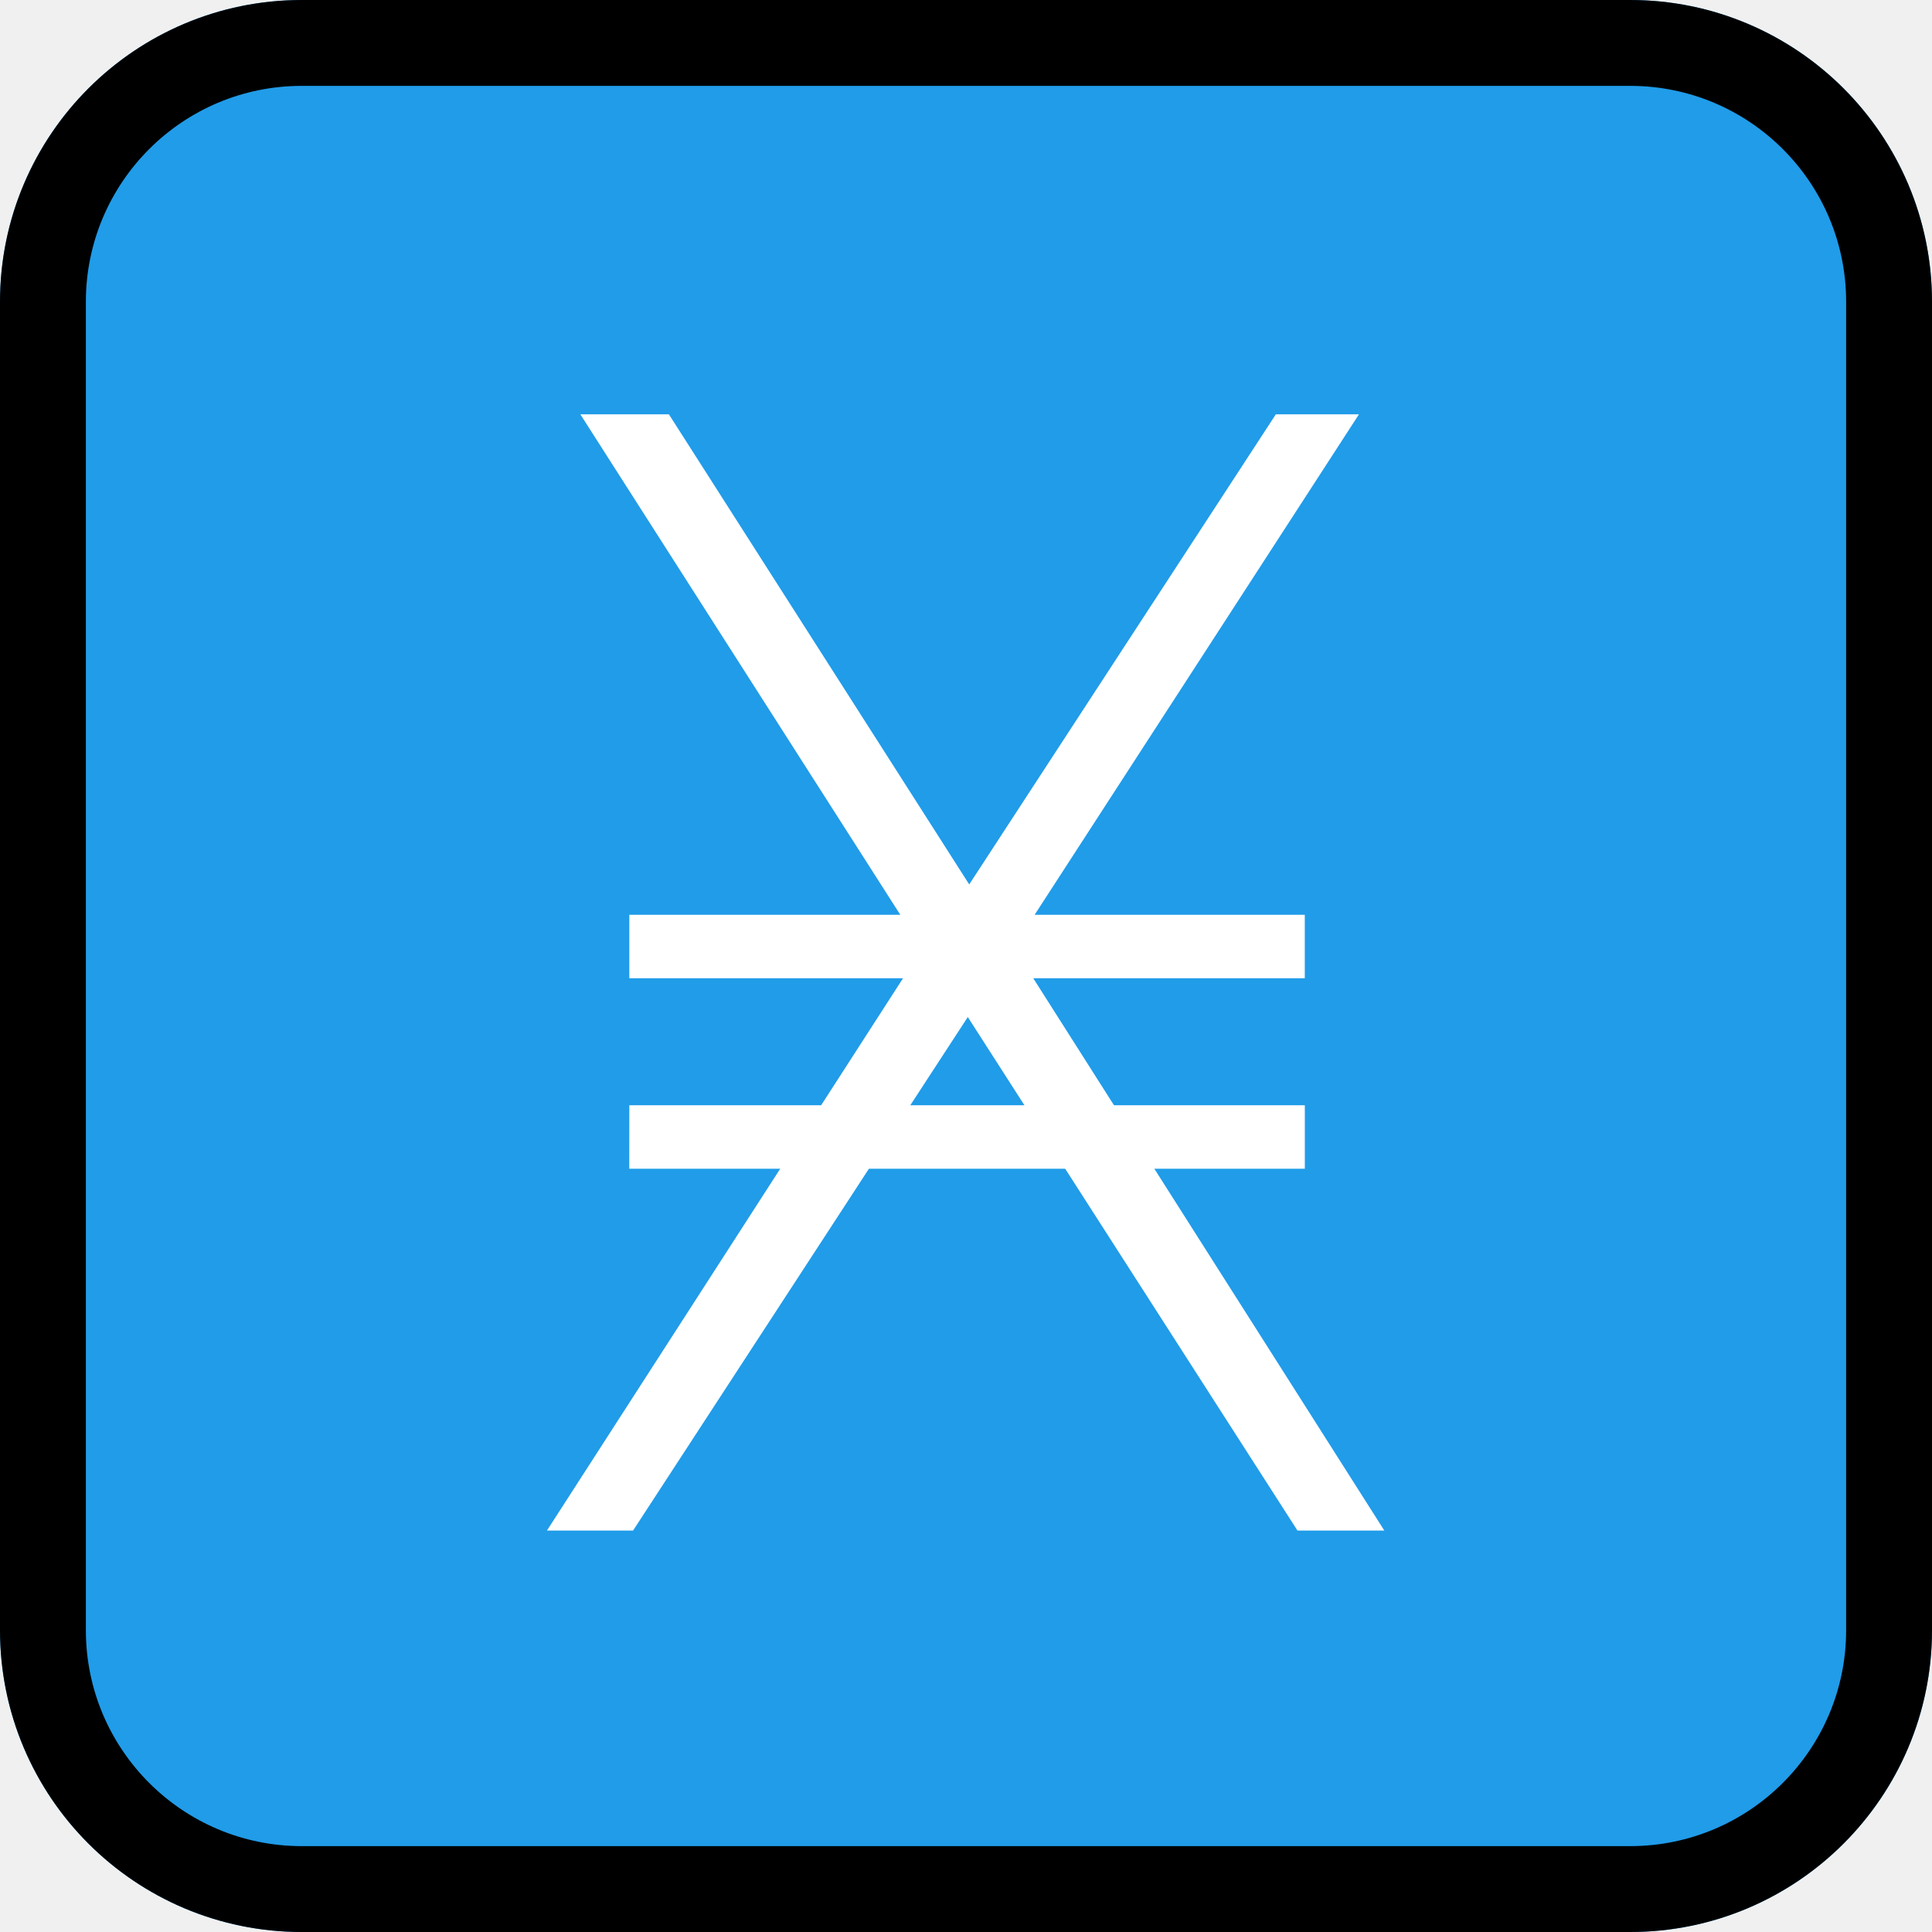
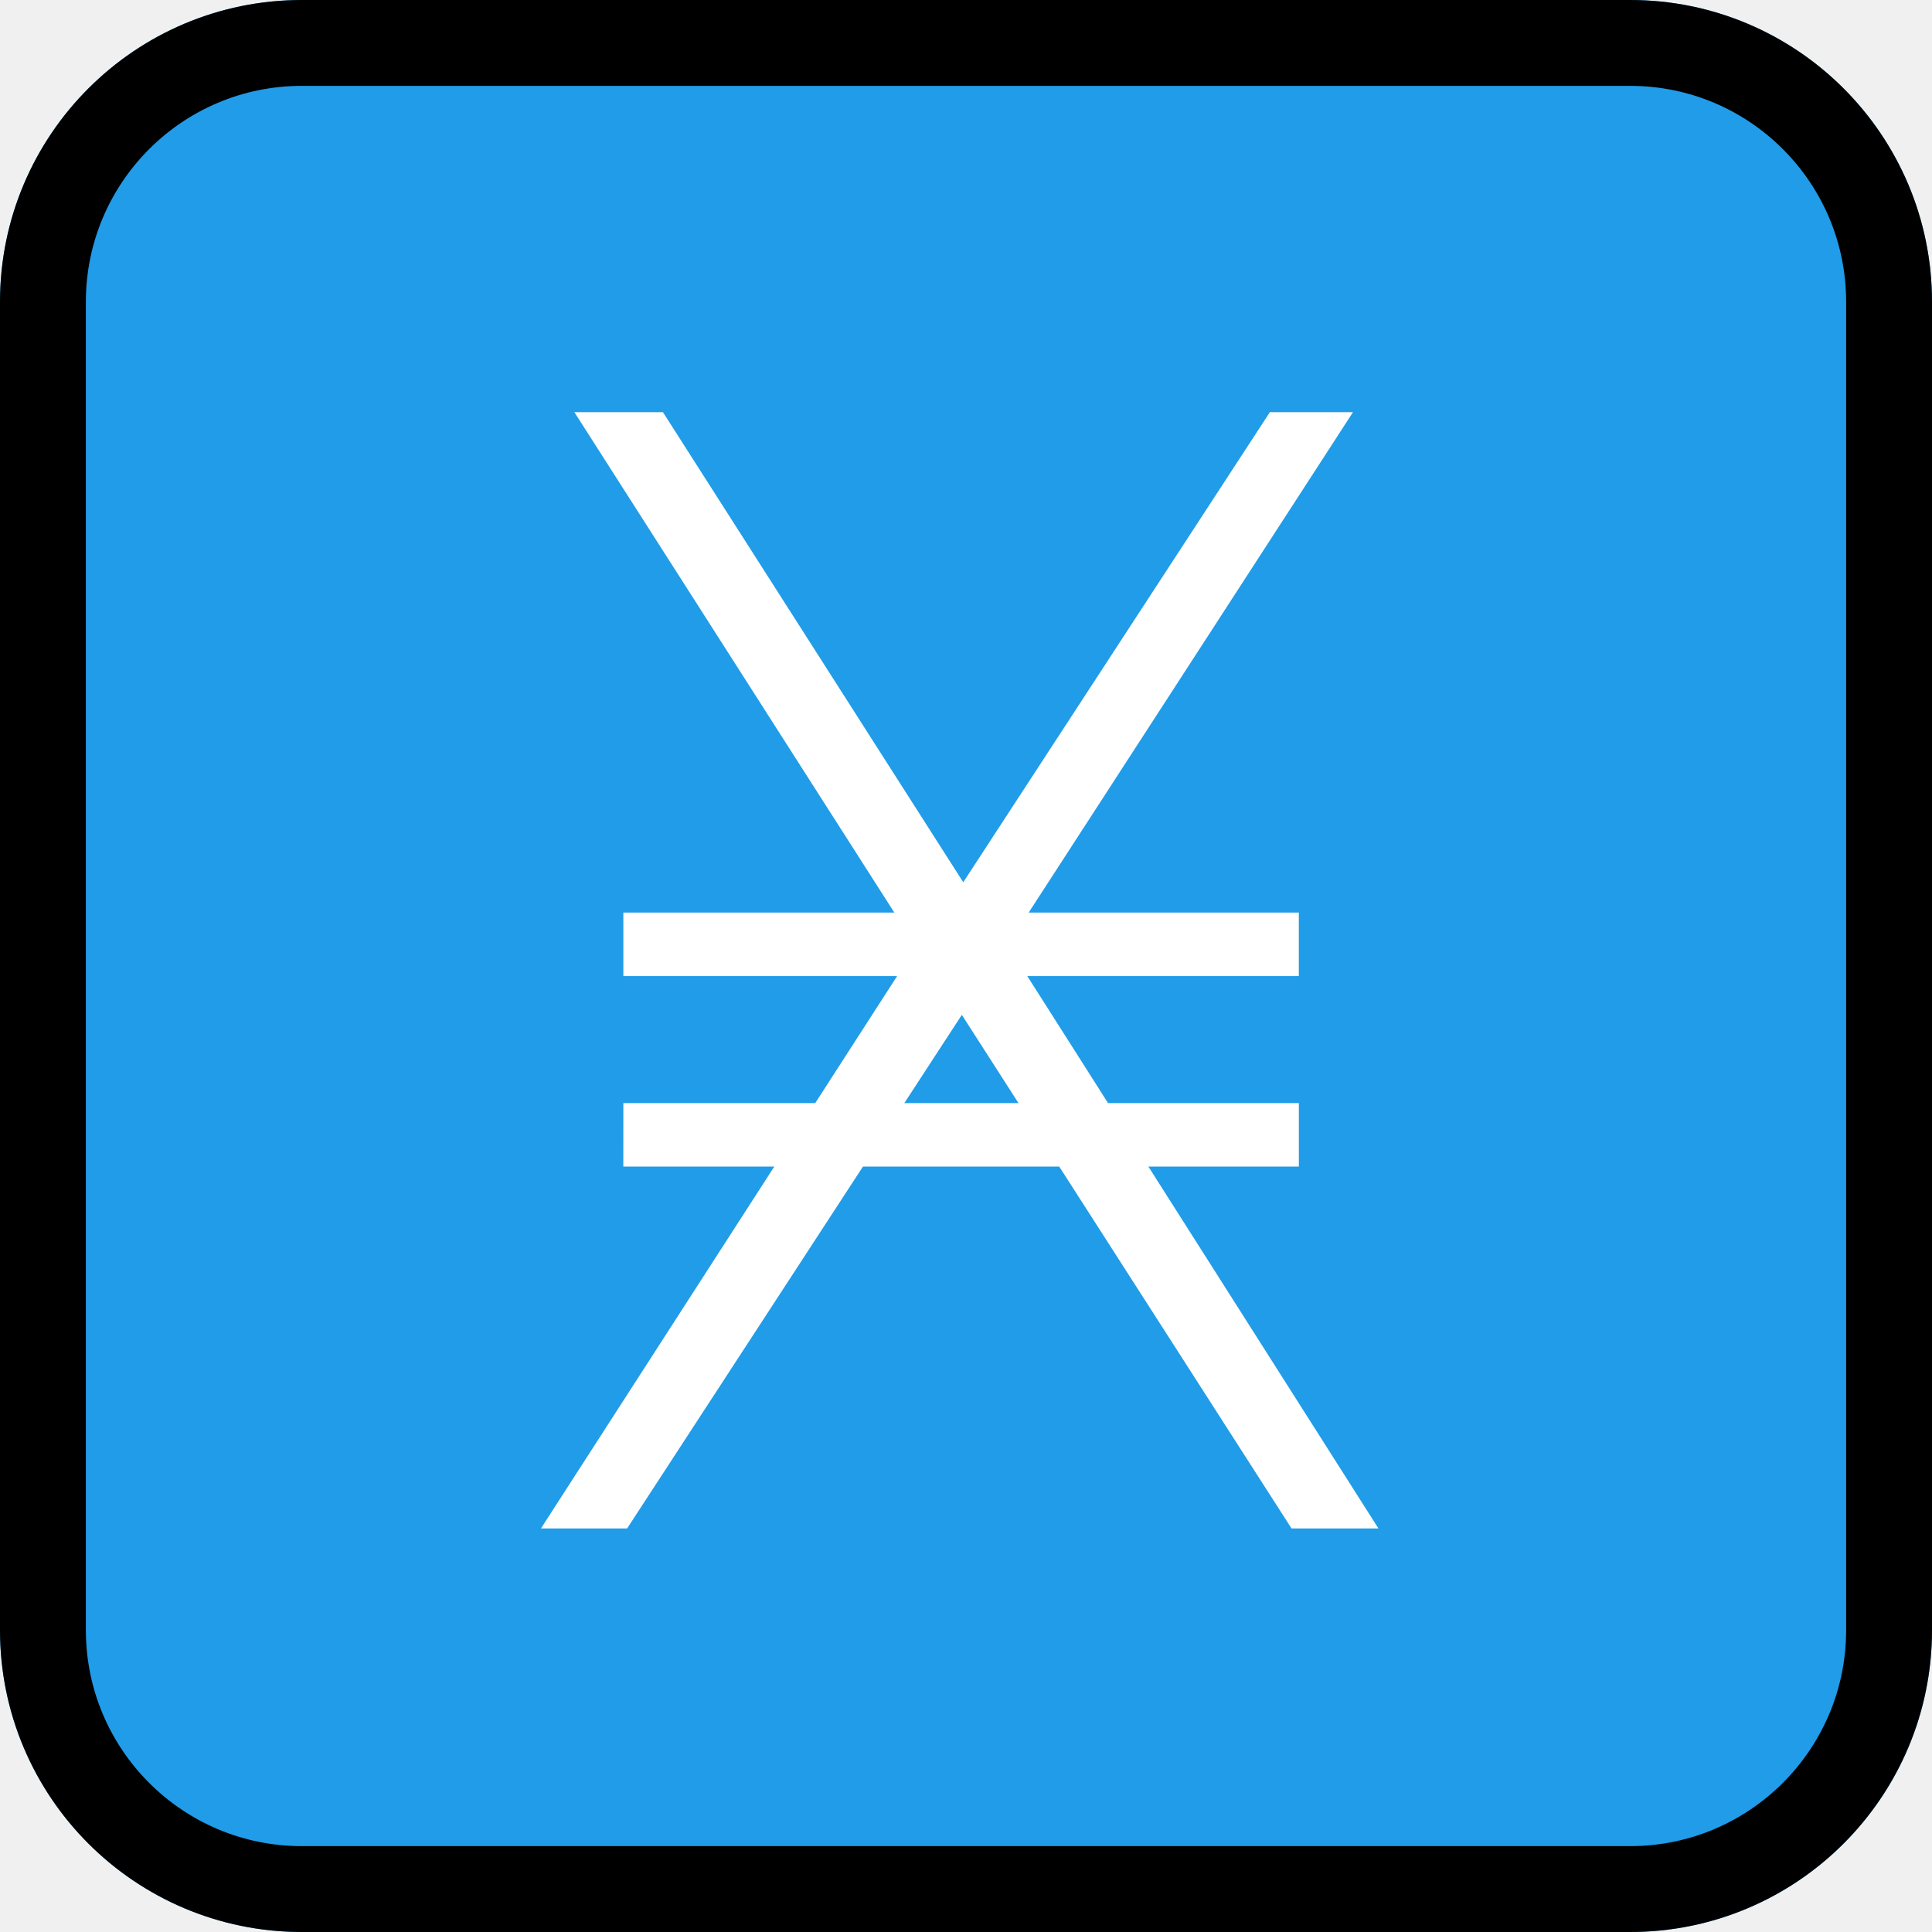
<svg xmlns="http://www.w3.org/2000/svg" width="45" height="45" viewBox="0 0 45 45" fill="none">
  <g clip-path="url(#clip0_7309_8744)">
    <rect width="45" height="45" rx="7.031" fill="#209CE9" />
-     <path d="M32.244 35.65H30.221L22.542 23.689L14.745 35.65H12.739L21.476 22.099L13.517 9.65H15.58L22.575 20.6L29.717 9.65H31.653L23.608 22.064L32.244 35.65Z" fill="white" />
-     <path d="M14.658 21.307H30.391V22.786H14.658V21.307ZM14.658 25.743H30.392V27.222H14.657L14.658 25.743Z" fill="white" />
+     <path d="M32.106 35.6H30.082L22.403 23.638L14.607 35.6H12.6L21.338 22.049L13.378 9.6H15.441L22.436 20.549L29.578 9.6H31.514L23.469 22.013L32.106 35.6Z" fill="white" />
+     <path d="M14.519 21.256H30.252V22.735H14.519V21.256ZM14.519 25.693H30.253V27.172H14.518L14.519 25.693Z" fill="white" />
  </g>
  <rect x="1" y="1" width="43" height="43" rx="6.031" stroke="black" stroke-width="2" />
  <defs>
    <clipPath id="clip0_7309_8744">
      <rect width="45" height="45" rx="7.031" fill="white" />
    </clipPath>
  </defs>
</svg>
